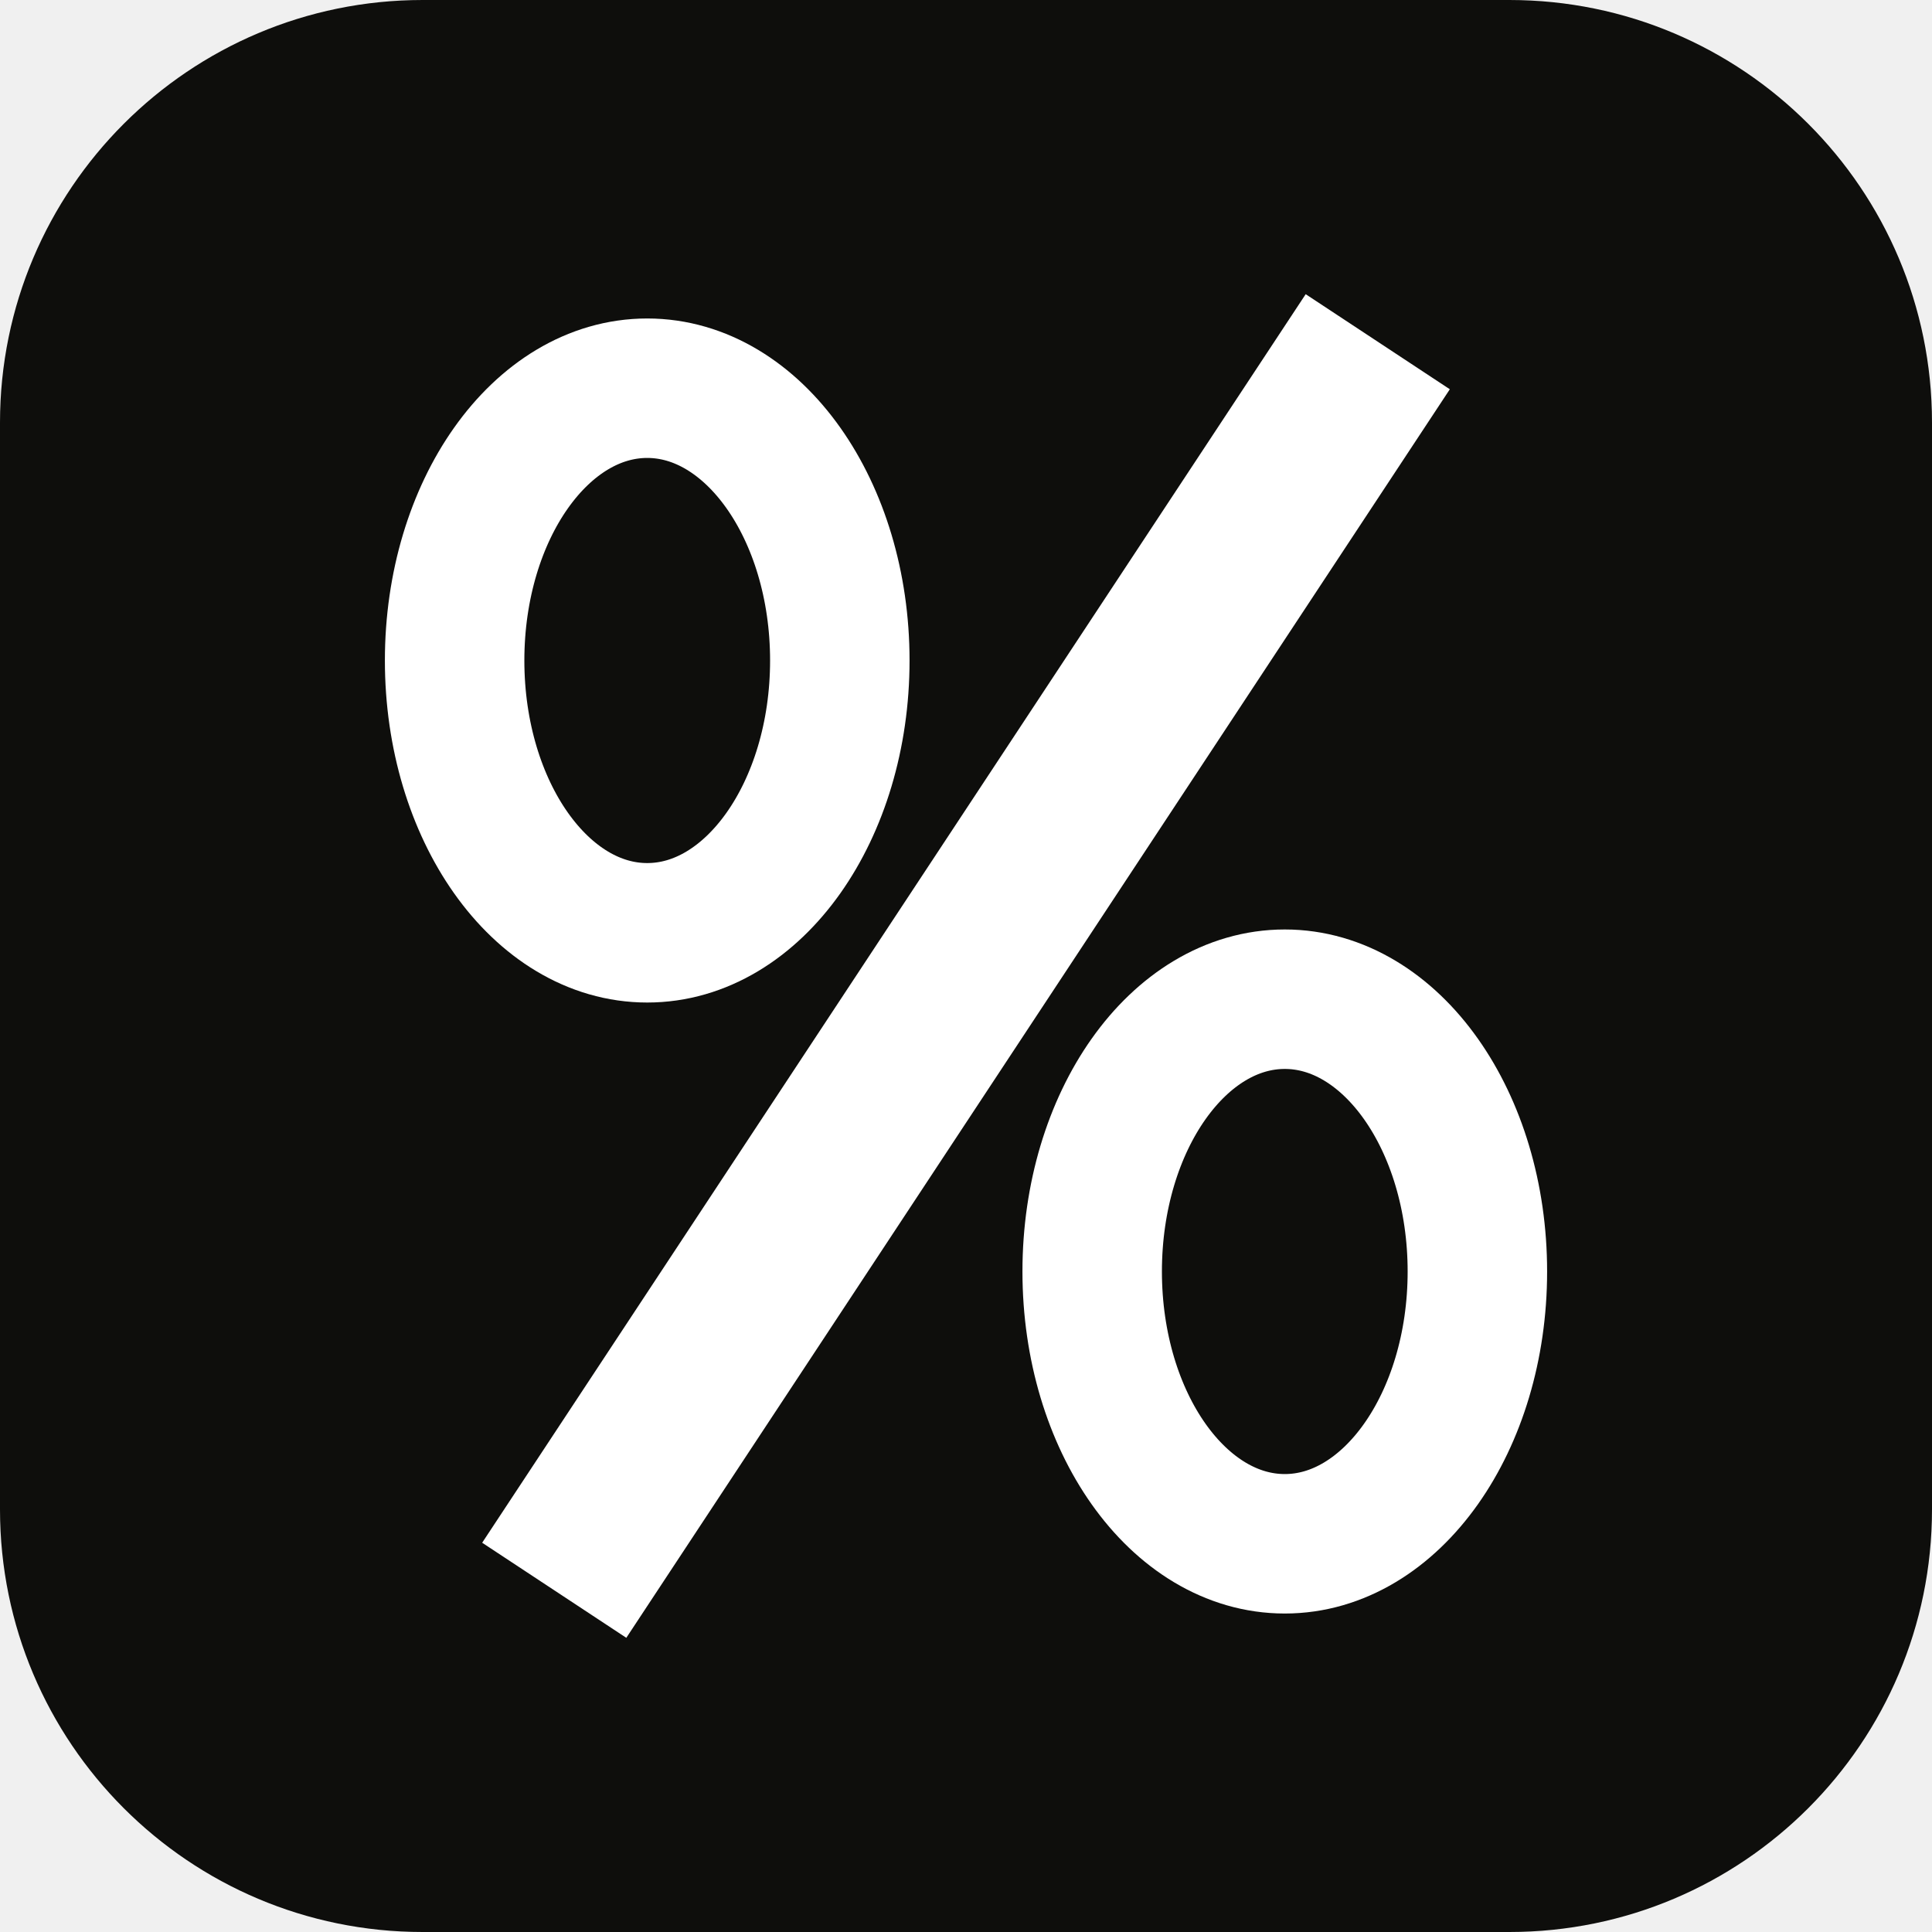
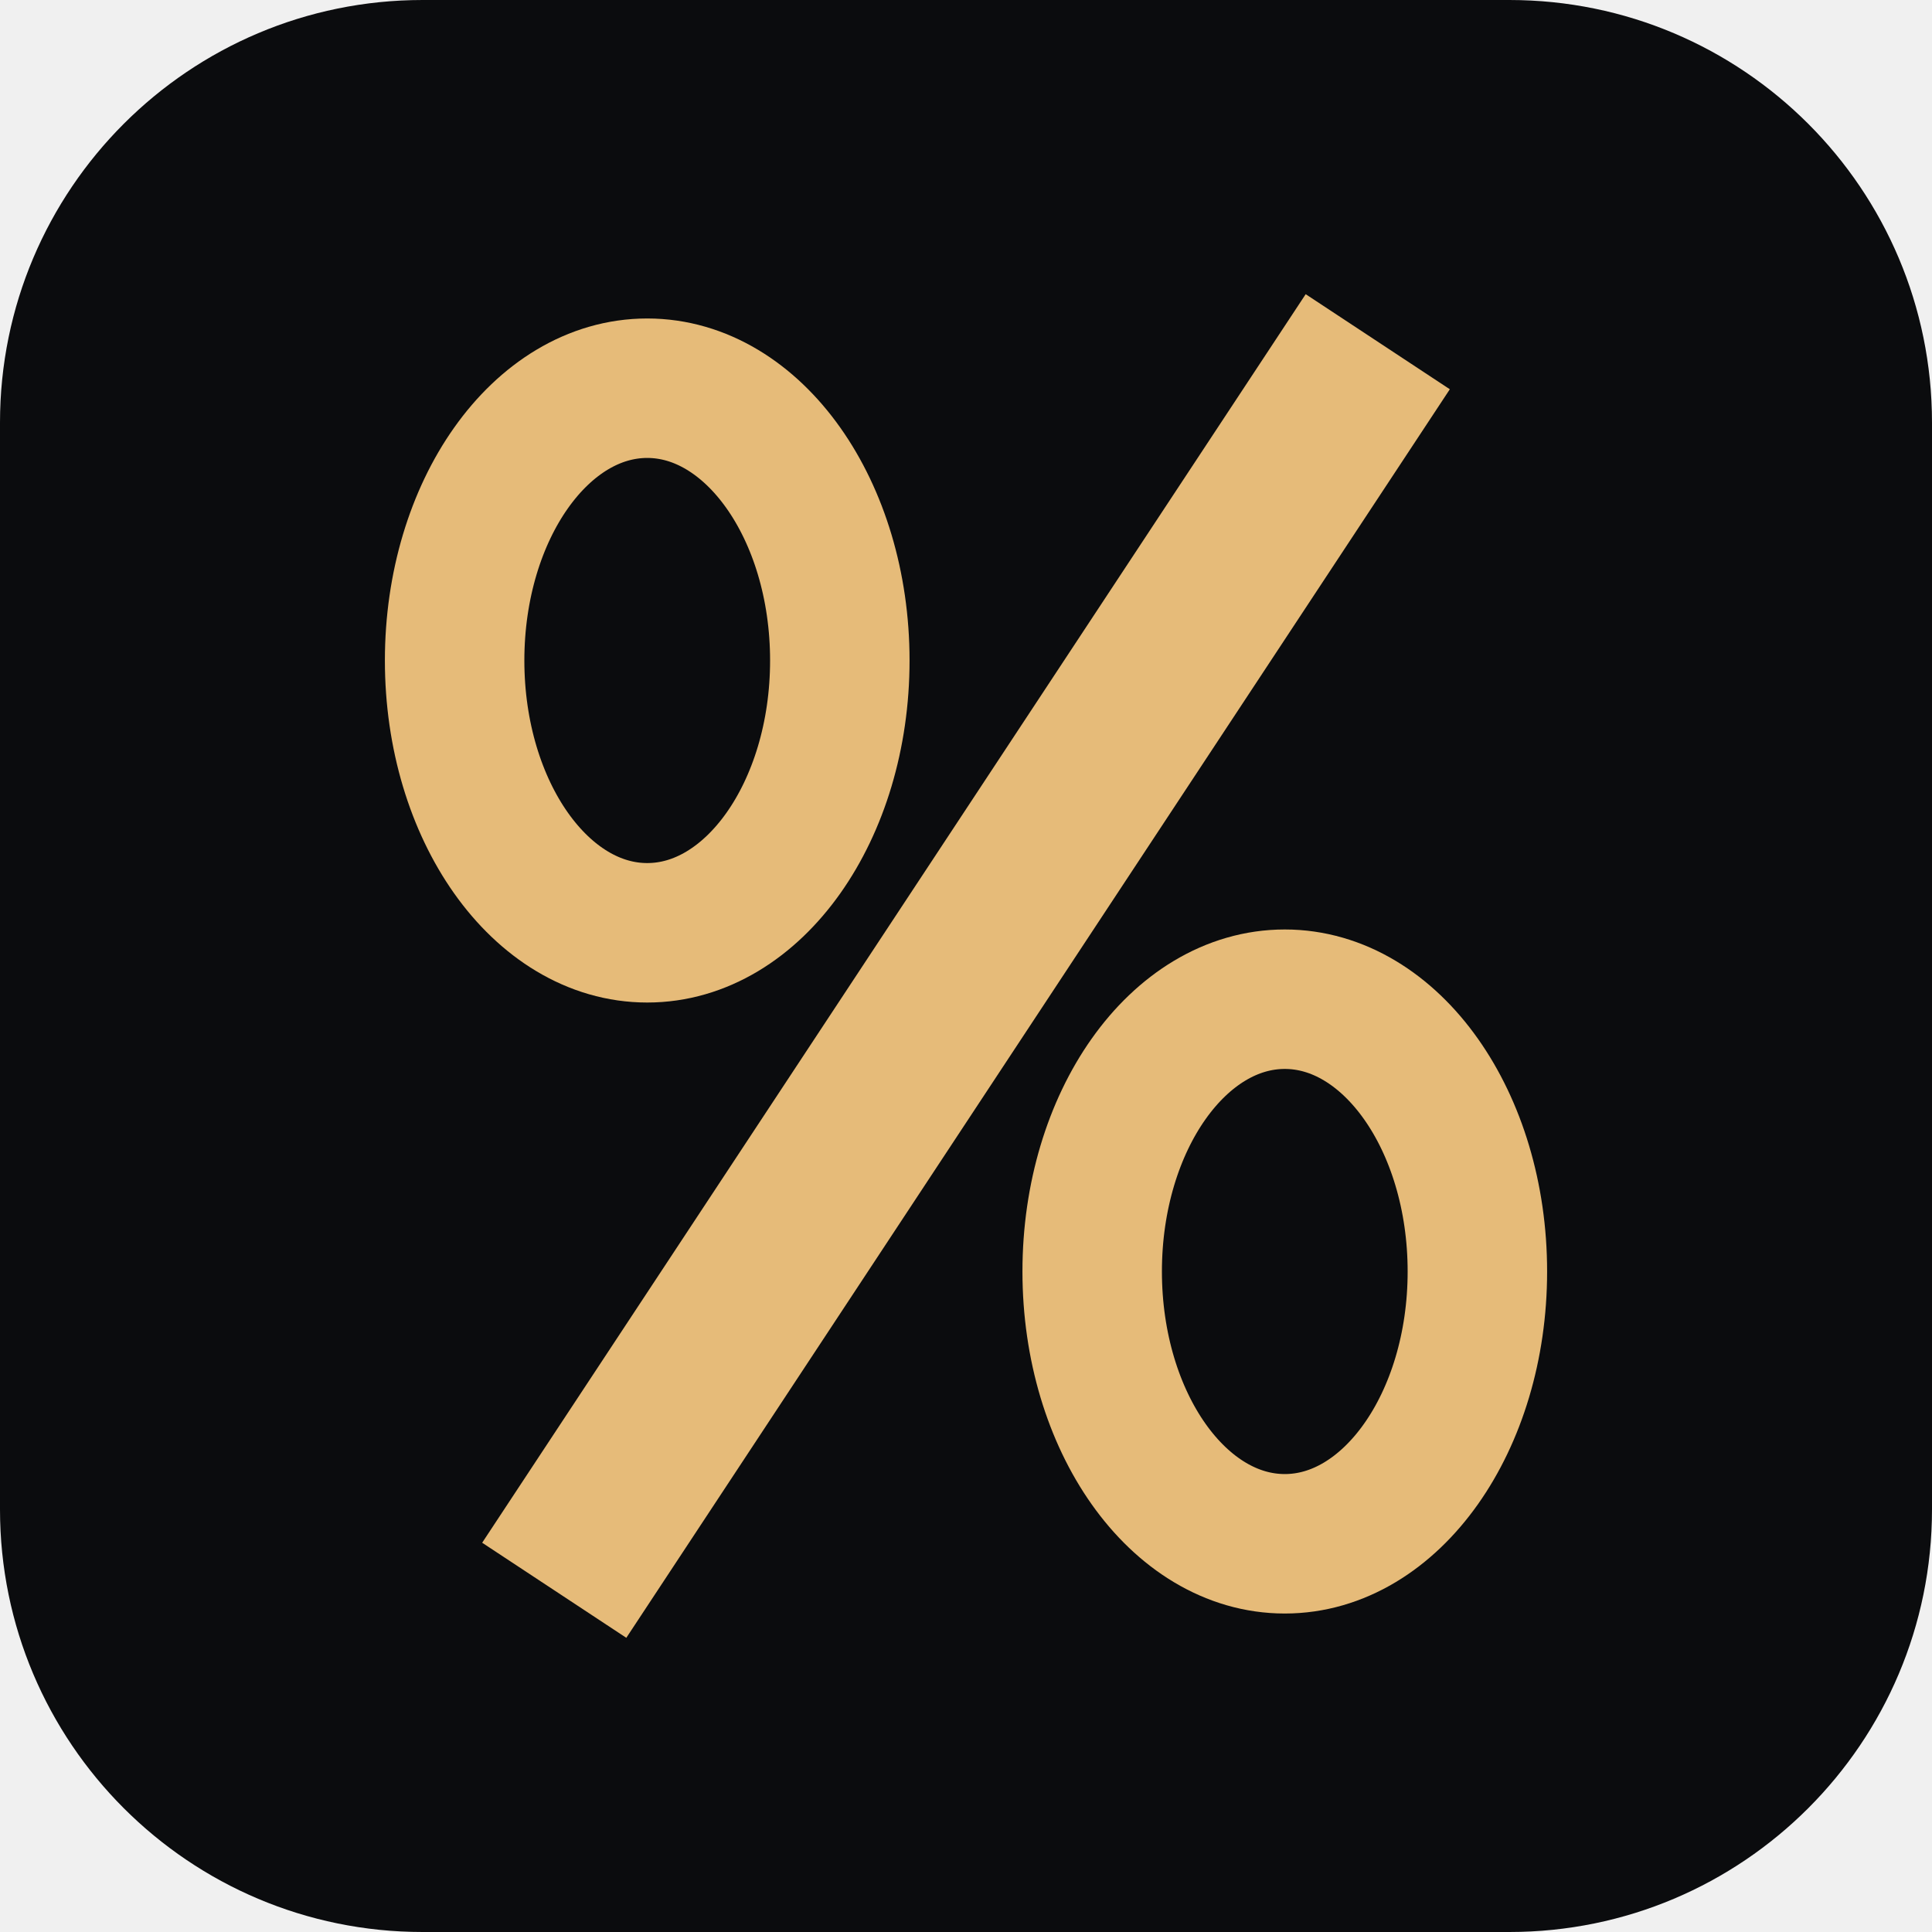
<svg xmlns="http://www.w3.org/2000/svg" viewBox="0 0 64 64">
-   <rect width="64" height="64" rx="14" fill="#0E0E0C" />
-   <g transform="translate(10 10) scale(0.44)" fill="none" stroke="#FFFFFF">
+   <rect width="64" height="64" rx="14" fill="#0B0C0E" />
+   <g transform="translate(10 10) scale(0.44)" fill="none" stroke="#E6BB79">
    <ellipse cx="26" cy="27" rx="14.5" ry="20.5" stroke-width="10.5" />
    <ellipse cx="74" cy="73" rx="14.5" ry="20.5" stroke-width="10.5" />
    <line x1="81" y1="3" x2="19" y2="97" stroke-width="13" />
  </g>
</svg>
